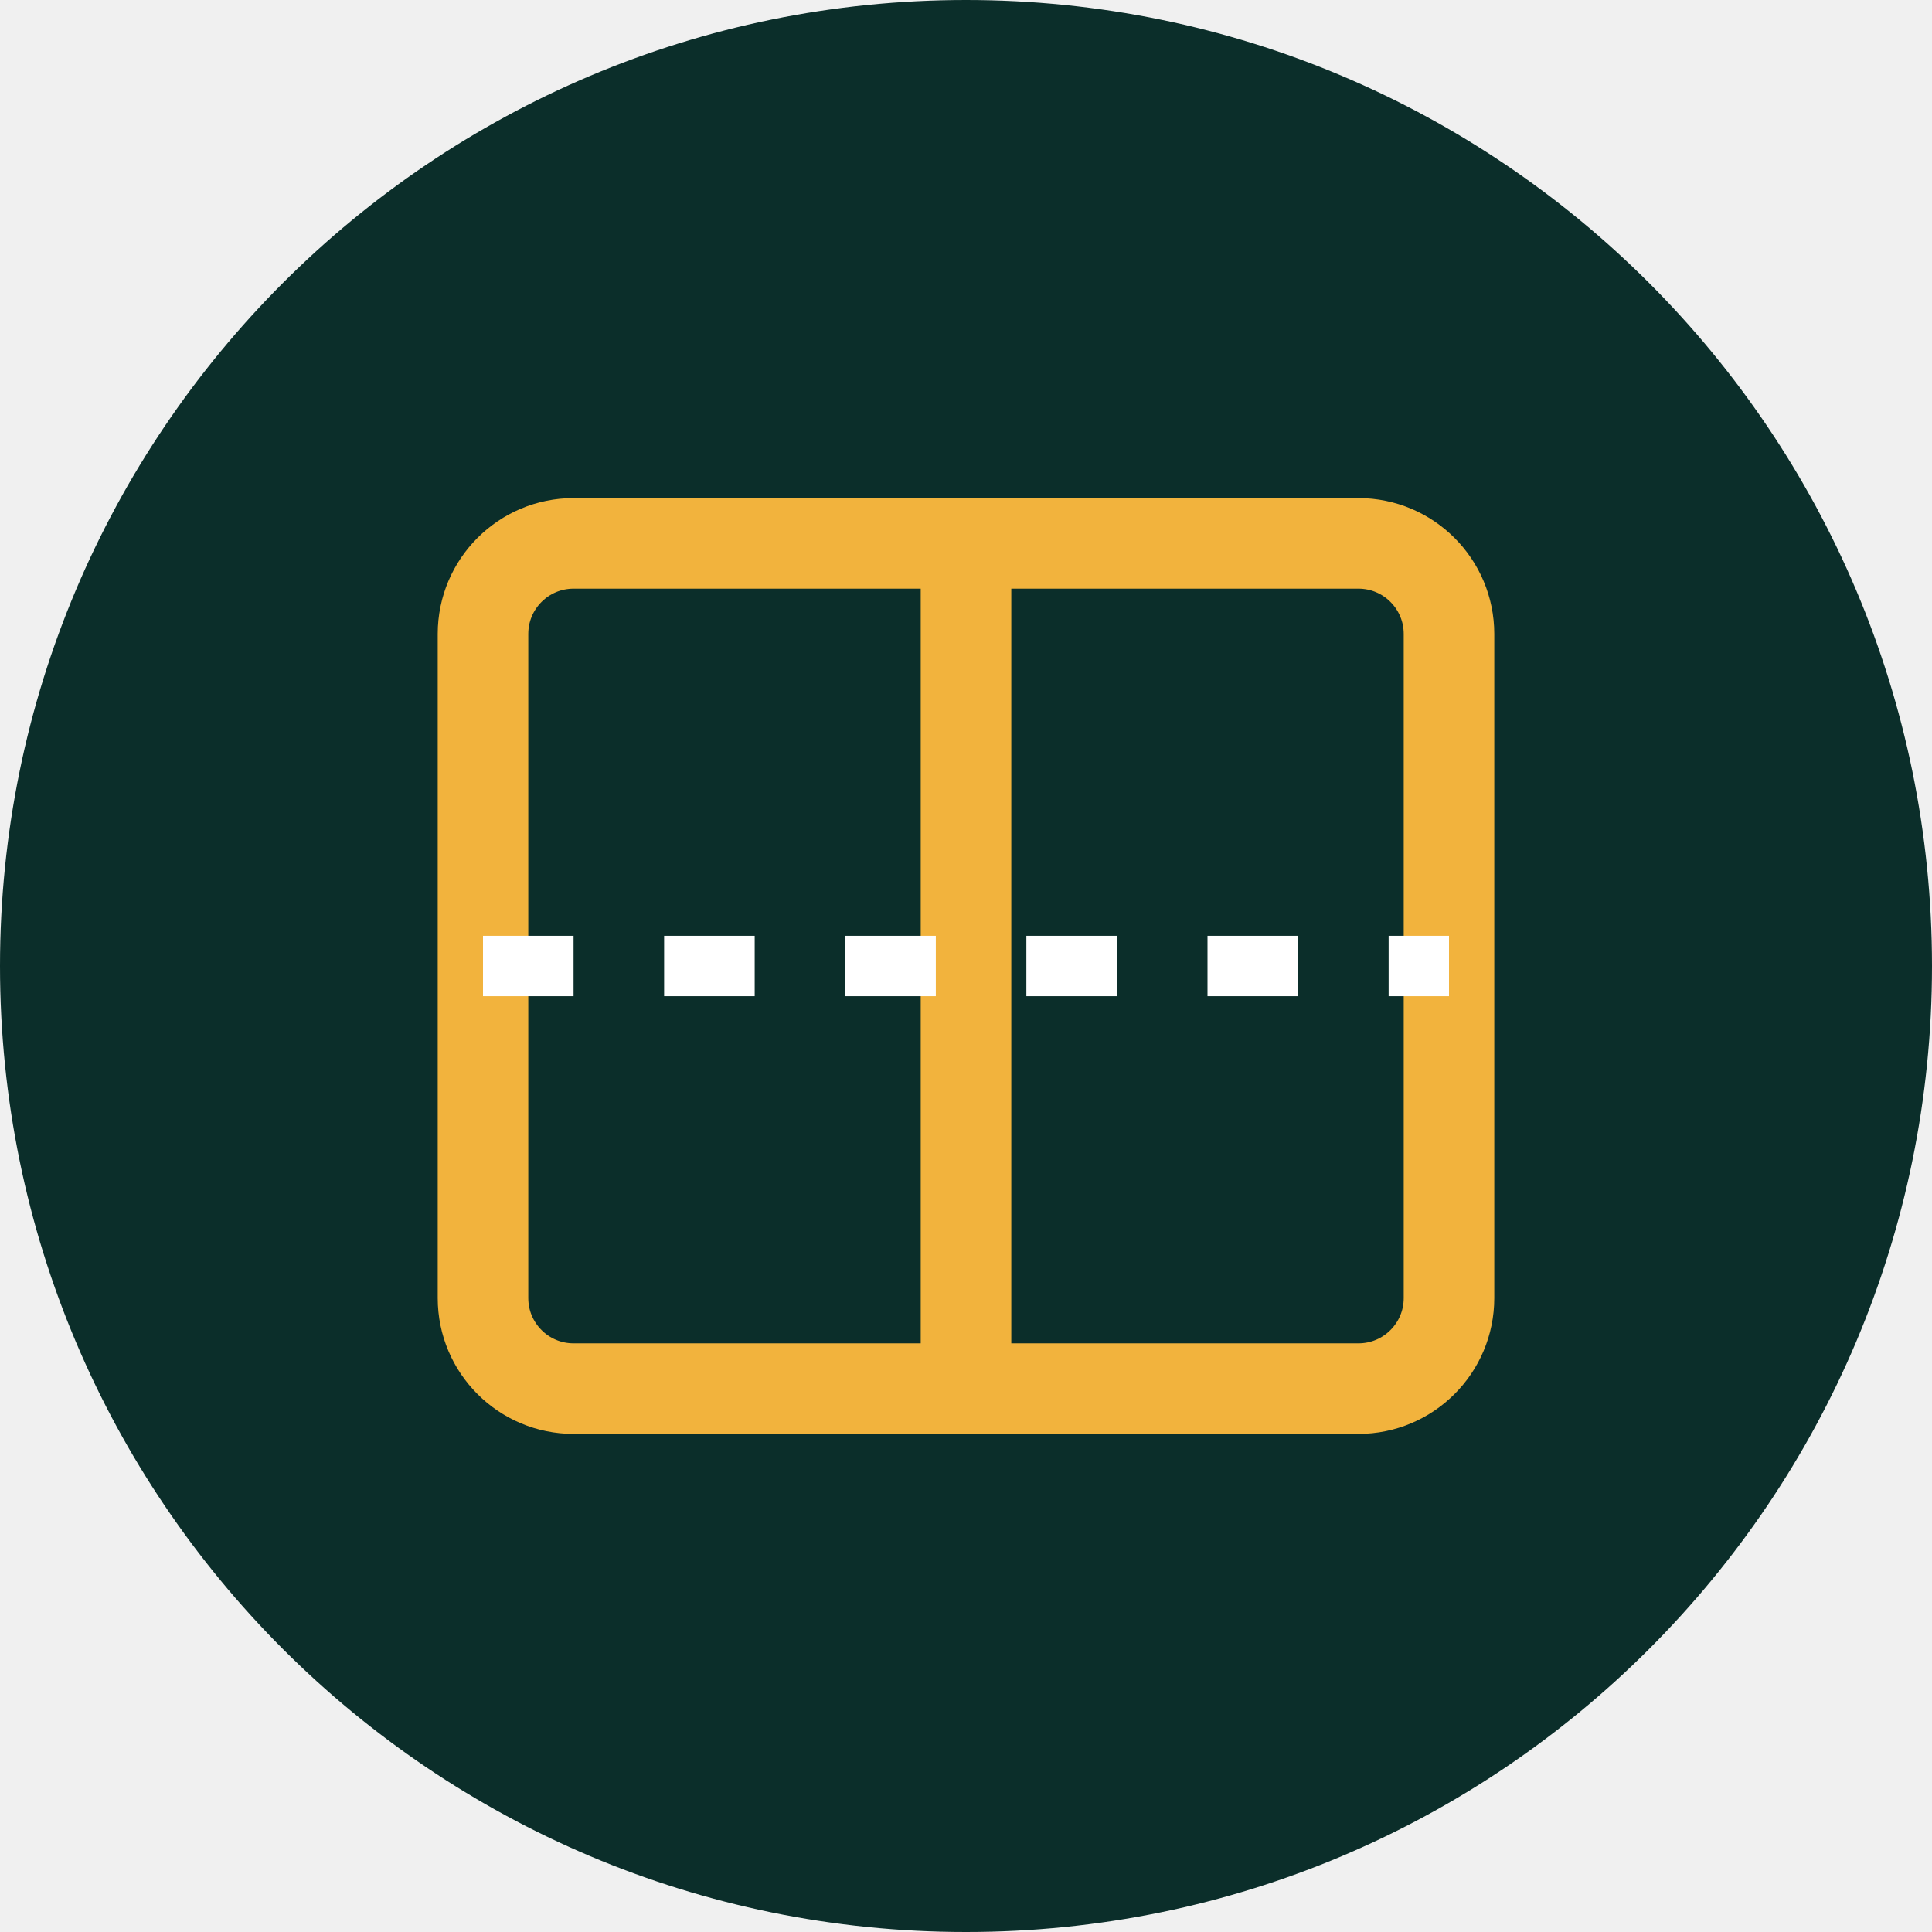
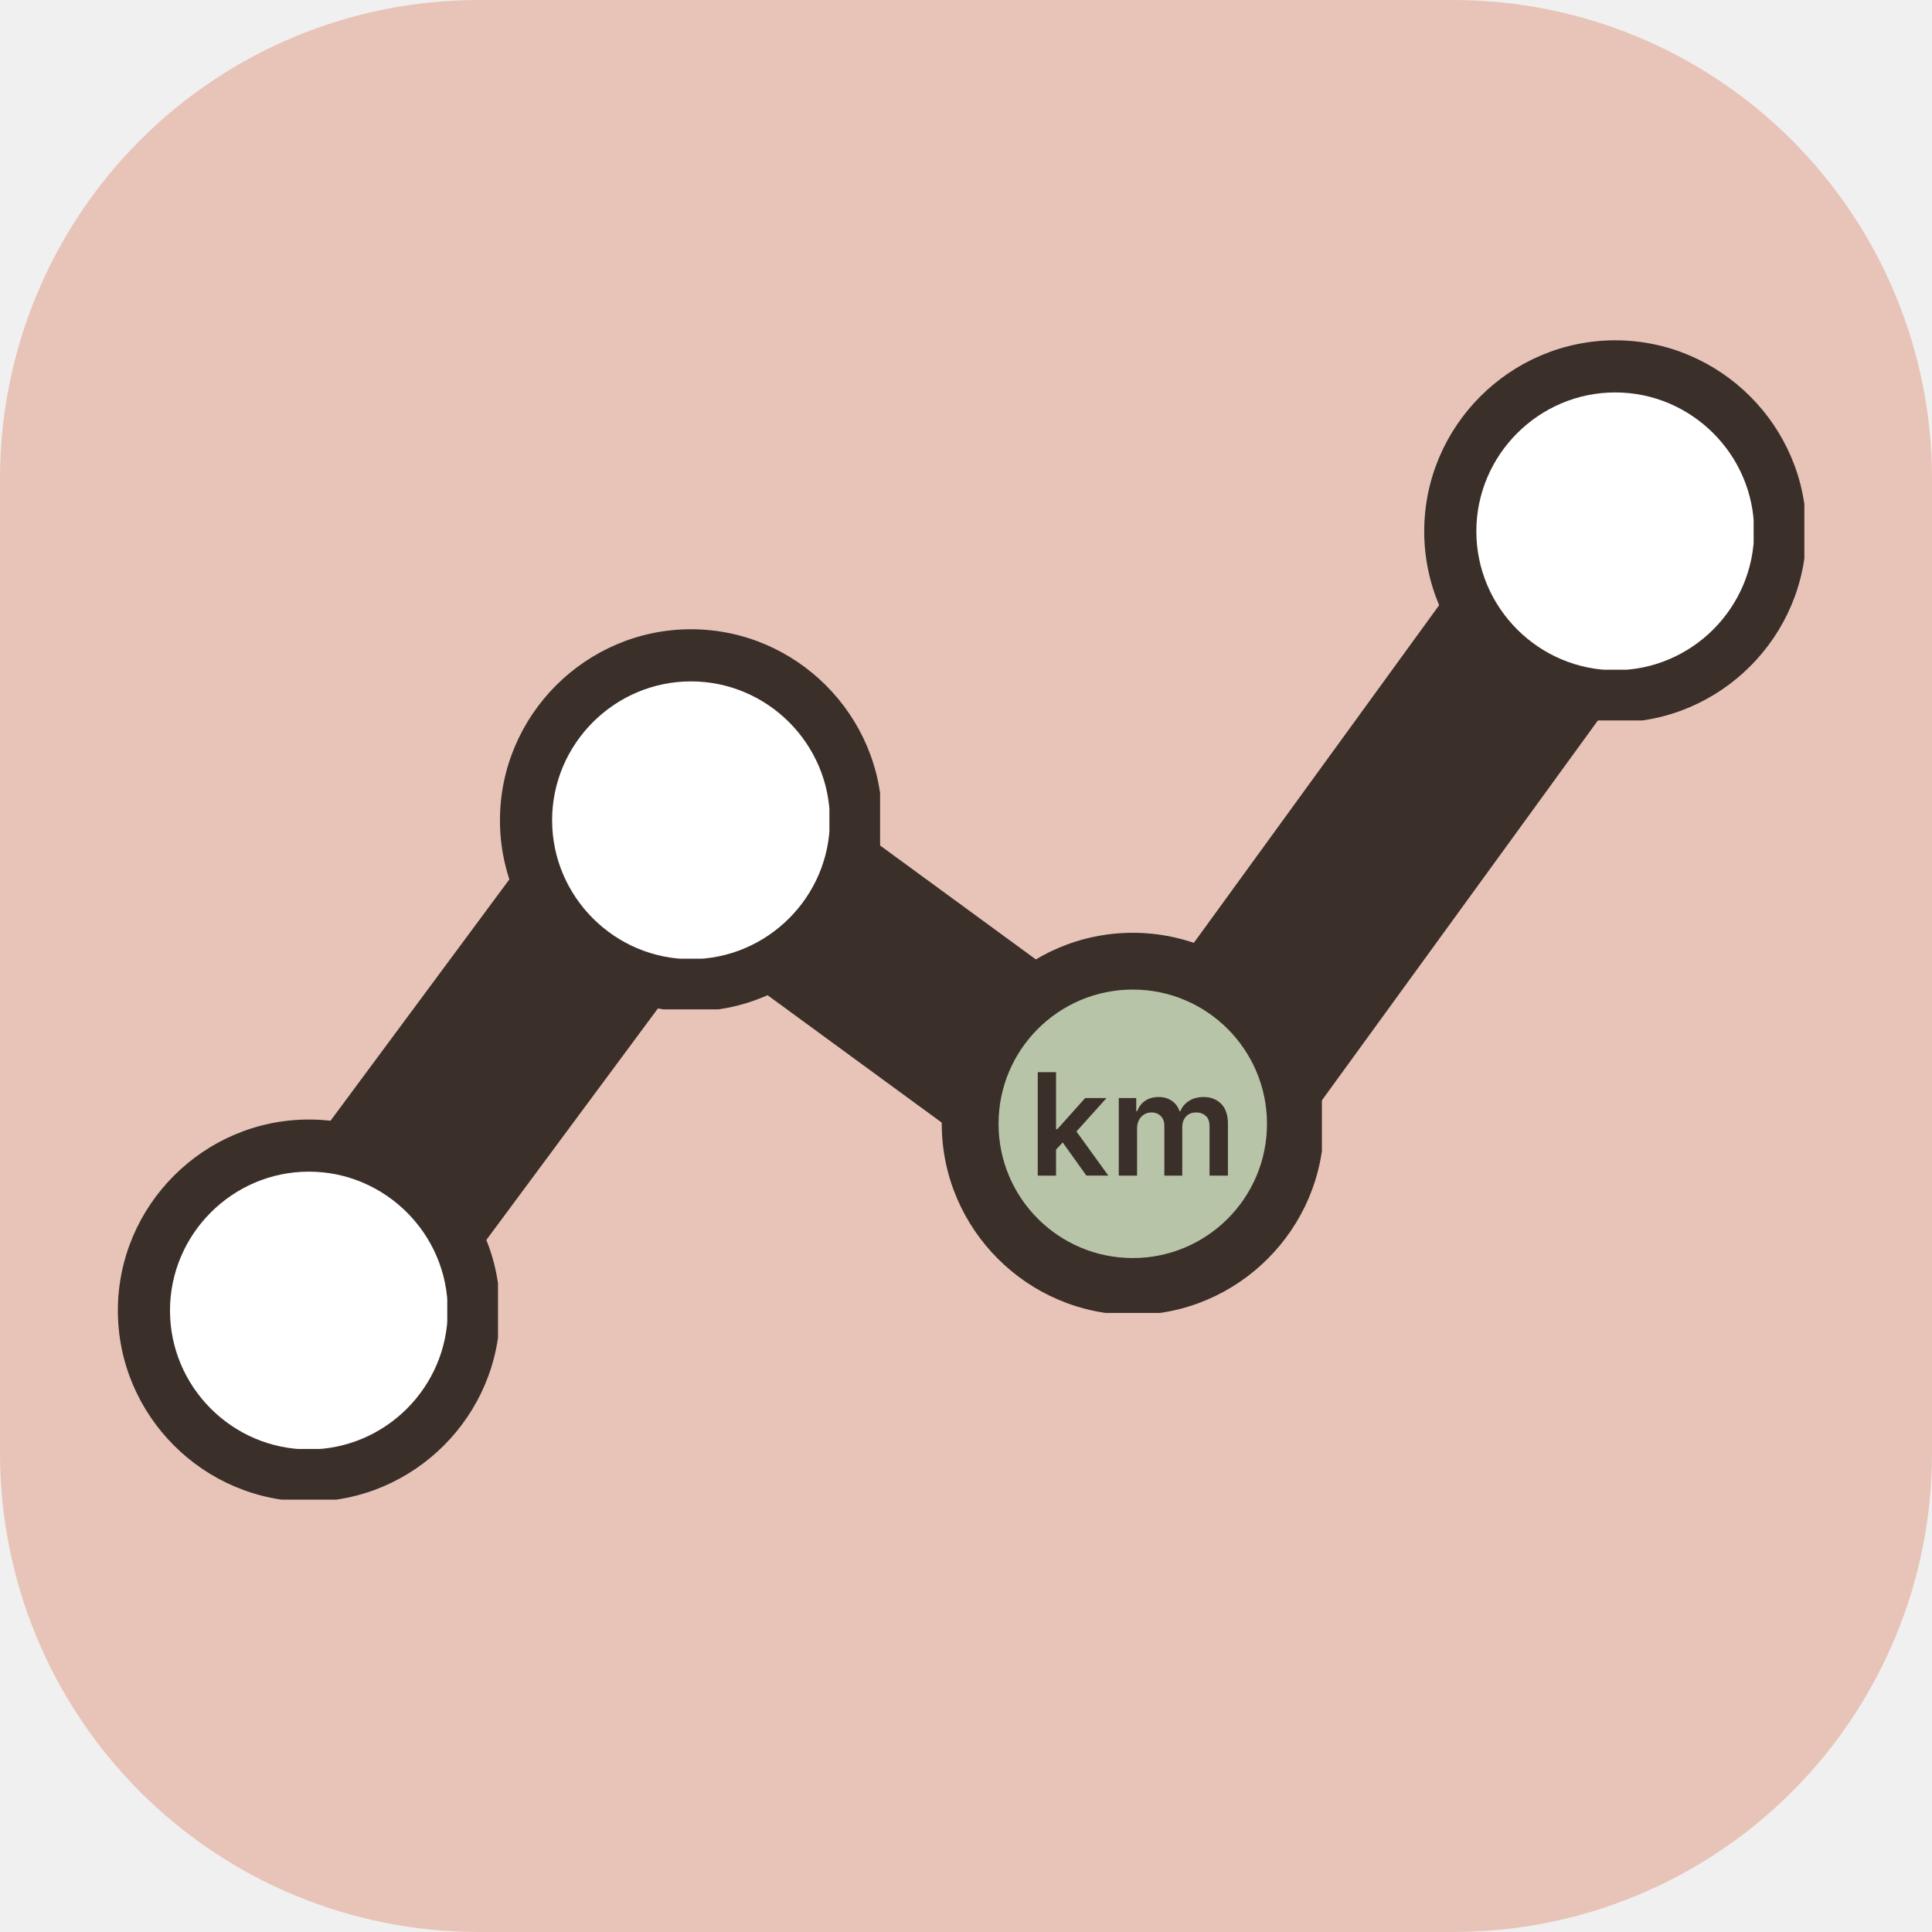
- <svg xmlns="http://www.w3.org/2000/svg" viewBox="0 0 64 64">
-   <circle cx="32" cy="32" r="32" fill="#0B2E2A" />
-   <rect x="16" y="18" width="32" height="28" rx="3" fill="none" stroke="#F2B33D" stroke-width="3" />
-   <line x1="32" y1="18" x2="32" y2="46" stroke="#F2B33D" stroke-width="3" />
-   <line x1="16" y1="32" x2="48" y2="32" stroke="#fff" stroke-width="2" stroke-dasharray="3 3" />
+ <svg xmlns="http://www.w3.org/2000/svg" viewBox="589.039 81 324 324" version="1.0">
+   <defs>
+     <g />
+     <clipPath id="9eb48c4538">
+       <path d="M 589.039 81 L 913.039 81 L 913.039 405 L 589.039 405 Z M 589.039 81 " clip-rule="nonzero" />
+     </clipPath>
+     <clipPath id="94d72c467d">
+       <path d="M 619 194 L 726 194 L 726 322 L 619 322 Z M 619 194 " clip-rule="nonzero" />
+     </clipPath>
+     <clipPath id="a771e1ddae">
+       <path d="M 699.199 194.922 L 725.715 214.57 L 646.23 321.828 L 619.719 302.18 Z M 699.199 194.922 " clip-rule="nonzero" />
+     </clipPath>
+     <clipPath id="31790e80c1">
+       <path d="M 699.199 194.922 L 725.715 214.57 L 646.23 321.828 L 619.719 302.18 Z M 699.199 194.922 " clip-rule="nonzero" />
+     </clipPath>
+     <clipPath id="53976038fa">
+       <path d="M 680 195 L 802 195 L 802 296 L 680 296 Z M 680 195 " clip-rule="nonzero" />
+     </clipPath>
+     <clipPath id="d231fd75b7">
+       <path d="M 680.223 220.555 L 698.82 195.129 L 801.121 269.965 L 782.523 295.387 Z M 680.223 220.555 " clip-rule="nonzero" />
+     </clipPath>
+     <clipPath id="9b2bce0397">
+       <path d="M 680.223 220.555 L 698.82 195.129 L 801.121 269.965 L 782.523 295.387 Z M 680.223 220.555 " clip-rule="nonzero" />
+     </clipPath>
+     <clipPath id="0a7e03f27b">
+       <path d="M 758 173 L 864 173 L 864 301 L 758 301 Z M 758 173 " clip-rule="nonzero" />
+     </clipPath>
+     <clipPath id="c42fef5cf2">
+       <path d="M 836.77 173.539 L 863.465 192.934 L 785 300.938 L 758.301 281.543 Z M 836.77 173.539 " clip-rule="nonzero" />
+     </clipPath>
+     <clipPath id="8d02a3ff04">
+       <path d="M 836.77 173.539 L 863.465 192.934 L 785 300.938 L 758.301 281.543 Z M 836.77 173.539 " clip-rule="nonzero" />
+     </clipPath>
+     <clipPath id="1ad17b53a6">
+       <path d="M 608.805 268.746 L 672.555 268.746 L 672.555 332.496 L 608.805 332.496 Z M 608.805 268.746 " clip-rule="nonzero" />
+     </clipPath>
+     <clipPath id="b7972bc257">
+       <path d="M 618 278 L 664 278 L 664 323.988 L 618 323.988 Z M 618 278 " clip-rule="nonzero" />
+     </clipPath>
+     <clipPath id="2802e87291">
+       <path d="M 617.547 277.488 L 664.047 277.488 L 664.047 323.988 L 617.547 323.988 Z M 617.547 277.488 " clip-rule="nonzero" />
+     </clipPath>
+     <clipPath id="05909664ad">
+       <path d="M 672.883 186.527 L 736.633 186.527 L 736.633 250.277 L 672.883 250.277 Z M 672.883 186.527 " clip-rule="nonzero" />
+     </clipPath>
+     <clipPath id="cae7991bcc">
+       <path d="M 681.629 195.27 L 728.129 195.27 L 728.129 241.77 L 681.629 241.77 Z M 681.629 195.27 " clip-rule="nonzero" />
+     </clipPath>
+     <clipPath id="a90d7ba308">
+       <path d="M 746.973 237.43 L 810.723 237.43 L 810.723 301.18 L 746.973 301.18 Z M 746.973 237.43 " clip-rule="nonzero" />
+     </clipPath>
+     <clipPath id="48da37d0ac">
+       <path d="M 827.883 138.07 L 891.633 138.07 L 891.633 201.82 L 827.883 201.82 Z M 827.883 138.07 " clip-rule="nonzero" />
+     </clipPath>
+     <clipPath id="bf2a37ae6d">
+       <path d="M 836.625 146.812 L 883.125 146.812 L 883.125 193.312 L 836.625 193.312 Z M 836.625 146.812 " clip-rule="nonzero" />
+     </clipPath>
+     <clipPath id="c7c4897d9b">
+       <path d="M 756.496 246.953 L 801.496 246.953 L 801.496 291.953 L 756.496 291.953 Z M 756.496 246.953 " clip-rule="nonzero" />
+     </clipPath>
+     <clipPath id="a3f15f7453">
+       <path d="M 1295.203 60.918 L 1371.48 60.918 L 1371.48 110.477 L 1295.203 110.477 Z M 1295.203 60.918 " clip-rule="nonzero" />
+     </clipPath>
+     <clipPath id="799214b90a">
+       <path d="M 1319.984 60.918 L 1346.59 60.918 C 1360.277 60.918 1371.371 72.012 1371.371 85.695 C 1371.371 99.383 1360.277 110.477 1346.59 110.477 L 1319.984 110.477 C 1306.301 110.477 1295.203 99.383 1295.203 85.695 C 1295.203 72.012 1306.301 60.918 1319.984 60.918 Z M 1319.984 60.918 " clip-rule="nonzero" />
+     </clipPath>
+     <clipPath id="0fe914c888">
+       <path d="M 0.203 0.918 L 76.48 0.918 L 76.48 50.477 L 0.203 50.477 Z M 0.203 0.918 " clip-rule="nonzero" />
+     </clipPath>
+     <clipPath id="28cf921ccd">
+       <path d="M 24.984 0.918 L 51.59 0.918 C 65.277 0.918 76.371 12.012 76.371 25.695 C 76.371 39.383 65.277 50.477 51.59 50.477 L 24.984 50.477 C 11.301 50.477 0.203 39.383 0.203 25.695 C 0.203 12.012 11.301 0.918 24.984 0.918 Z M 24.984 0.918 " clip-rule="nonzero" />
+     </clipPath>
+     <clipPath id="89ffe45807">
+       <rect x="0" width="77" y="0" height="51" />
+     </clipPath>
+   </defs>
+   <g clip-path="url(#9eb48c4538)">
+     <path fill="#e8c4b8" d="M 669.277 81 L 832.801 81 C 834.117 81 835.43 81.031 836.738 81.098 C 838.051 81.16 839.359 81.258 840.668 81.387 C 841.973 81.516 843.277 81.676 844.574 81.867 C 845.875 82.062 847.168 82.285 848.457 82.543 C 849.742 82.797 851.023 83.086 852.297 83.406 C 853.57 83.723 854.836 84.074 856.094 84.453 C 857.352 84.836 858.598 85.246 859.832 85.691 C 861.07 86.133 862.293 86.605 863.508 87.109 C 864.723 87.609 865.922 88.141 867.109 88.703 C 868.297 89.266 869.469 89.855 870.625 90.473 C 871.785 91.094 872.926 91.742 874.051 92.414 C 875.18 93.09 876.289 93.793 877.379 94.523 C 878.473 95.25 879.543 96.008 880.598 96.789 C 881.652 97.57 882.688 98.379 883.703 99.211 C 884.719 100.047 885.715 100.902 886.688 101.785 C 887.66 102.668 888.609 103.57 889.539 104.5 C 890.465 105.43 891.371 106.379 892.254 107.352 C 893.137 108.324 893.992 109.32 894.824 110.336 C 895.66 111.352 896.469 112.387 897.25 113.441 C 898.031 114.496 898.789 115.566 899.516 116.66 C 900.246 117.75 900.949 118.859 901.625 119.988 C 902.297 121.113 902.945 122.254 903.566 123.414 C 904.184 124.57 904.773 125.742 905.336 126.93 C 905.898 128.117 906.43 129.316 906.93 130.531 C 907.434 131.746 907.906 132.969 908.348 134.207 C 908.793 135.441 909.203 136.688 909.586 137.945 C 909.965 139.203 910.316 140.469 910.633 141.742 C 910.953 143.016 911.242 144.297 911.496 145.582 C 911.754 146.871 911.977 148.164 912.172 149.465 C 912.363 150.762 912.523 152.066 912.652 153.371 C 912.781 154.68 912.879 155.988 912.941 157.301 C 913.008 158.609 913.039 159.922 913.039 161.238 L 913.039 324.762 C 913.039 326.078 913.008 327.391 912.941 328.699 C 912.879 330.012 912.781 331.32 912.652 332.629 C 912.523 333.934 912.363 335.238 912.172 336.535 C 911.977 337.836 911.754 339.129 911.496 340.418 C 911.242 341.703 910.953 342.984 910.633 344.258 C 910.316 345.531 909.965 346.797 909.586 348.055 C 909.203 349.312 908.793 350.559 908.348 351.793 C 907.906 353.031 907.434 354.254 906.93 355.469 C 906.43 356.684 905.898 357.883 905.336 359.07 C 904.773 360.258 904.184 361.43 903.566 362.586 C 902.945 363.746 902.297 364.887 901.625 366.012 C 900.949 367.141 900.246 368.25 899.516 369.34 C 898.789 370.434 898.031 371.504 897.25 372.559 C 896.469 373.613 895.66 374.648 894.828 375.664 C 893.992 376.68 893.137 377.676 892.254 378.648 C 891.371 379.621 890.469 380.57 889.539 381.5 C 888.609 382.426 887.66 383.332 886.688 384.215 C 885.715 385.098 884.719 385.953 883.703 386.785 C 882.688 387.621 881.652 388.43 880.598 389.211 C 879.543 389.992 878.473 390.75 877.379 391.477 C 876.289 392.207 875.18 392.91 874.051 393.586 C 872.926 394.258 871.785 394.906 870.625 395.527 C 869.469 396.145 868.297 396.734 867.109 397.297 C 865.922 397.859 864.723 398.391 863.508 398.891 C 862.293 399.395 861.07 399.867 859.832 400.309 C 858.598 400.754 857.352 401.164 856.094 401.547 C 854.836 401.926 853.57 402.277 852.297 402.594 C 851.023 402.914 849.742 403.203 848.457 403.457 C 847.168 403.715 845.875 403.938 844.574 404.133 C 843.277 404.324 841.973 404.484 840.668 404.613 C 839.359 404.742 838.051 404.84 836.738 404.902 C 835.43 404.969 834.117 405 832.801 405 L 669.277 405 C 667.961 405 666.648 404.969 665.34 404.902 C 664.027 404.84 662.719 404.742 661.41 404.613 C 660.105 404.484 658.801 404.324 657.504 404.133 C 656.203 403.938 654.91 403.715 653.621 403.457 C 652.336 403.203 651.055 402.914 649.781 402.594 C 648.508 402.277 647.242 401.926 645.984 401.547 C 644.727 401.164 643.48 400.754 642.246 400.309 C 641.008 399.867 639.785 399.395 638.57 398.891 C 637.355 398.391 636.156 397.859 634.969 397.297 C 633.781 396.734 632.609 396.145 631.453 395.527 C 630.293 394.906 629.152 394.258 628.027 393.586 C 626.898 392.91 625.789 392.207 624.699 391.477 C 623.605 390.75 622.535 389.992 621.48 389.211 C 620.426 388.43 619.391 387.621 618.375 386.789 C 617.359 385.953 616.363 385.098 615.391 384.215 C 614.418 383.332 613.469 382.43 612.539 381.5 C 611.609 380.57 610.707 379.621 609.824 378.648 C 608.941 377.676 608.086 376.68 607.25 375.664 C 606.418 374.648 605.609 373.613 604.828 372.559 C 604.047 371.504 603.289 370.434 602.562 369.34 C 601.832 368.25 601.129 367.141 600.453 366.012 C 599.781 364.887 599.133 363.746 598.512 362.586 C 597.895 361.43 597.305 360.258 596.742 359.07 C 596.18 357.883 595.648 356.684 595.148 355.469 C 594.645 354.254 594.172 353.031 593.73 351.793 C 593.285 350.559 592.875 349.312 592.492 348.055 C 592.113 346.797 591.762 345.531 591.445 344.258 C 591.125 342.984 590.836 341.703 590.582 340.418 C 590.324 339.129 590.102 337.836 589.906 336.535 C 589.715 335.238 589.555 333.934 589.426 332.629 C 589.297 331.32 589.199 330.012 589.137 328.699 C 589.07 327.391 589.039 326.078 589.039 324.762 L 589.039 161.238 C 589.039 159.922 589.07 158.609 589.137 157.301 C 589.199 155.988 589.297 154.68 589.426 153.371 C 589.555 152.066 589.715 150.762 589.906 149.465 C 590.102 148.164 590.324 146.871 590.582 145.582 C 590.836 144.297 591.125 143.016 591.445 141.742 C 591.762 140.469 592.113 139.203 592.492 137.945 C 592.875 136.688 593.285 135.441 593.73 134.207 C 594.172 132.969 594.645 131.746 595.148 130.531 C 595.648 129.316 596.18 128.117 596.742 126.93 C 597.305 125.742 597.895 124.57 598.512 123.414 C 599.133 122.254 599.781 121.113 600.453 119.988 C 601.129 118.859 601.832 117.75 602.562 116.66 C 603.289 115.566 604.047 114.496 604.828 113.441 C 605.609 112.387 606.418 111.352 607.25 110.336 C 608.086 109.32 608.941 108.324 609.824 107.352 C 610.707 106.379 611.609 105.43 612.539 104.5 C 613.469 103.57 614.418 102.668 615.391 101.785 C 616.363 100.902 617.359 100.047 618.375 99.211 C 619.391 98.379 620.426 97.57 621.48 96.789 C 622.535 96.008 623.605 95.25 624.699 94.523 C 625.789 93.793 626.898 93.09 628.027 92.414 C 629.152 91.742 630.293 91.094 631.453 90.473 C 632.609 89.855 633.781 89.266 634.969 88.703 C 636.156 88.141 637.355 87.609 638.57 87.109 C 639.785 86.605 641.008 86.133 642.246 85.691 C 643.48 85.246 644.727 84.836 645.984 84.453 C 647.242 84.074 648.508 83.723 649.781 83.406 C 651.055 83.086 652.336 82.797 653.621 82.543 C 654.91 82.285 656.203 82.062 657.504 81.867 C 658.801 81.676 660.105 81.516 661.41 81.387 C 662.719 81.258 664.027 81.16 665.34 81.098 C 666.648 81.031 667.961 81 669.277 81 Z M 669.277 81 " fill-opacity="1" fill-rule="nonzero" />
+   </g>
+   <g clip-path="url(#94d72c467d)">
+     <g clip-path="url(#a771e1ddae)">
+       <g clip-path="url(#31790e80c1)">
+         <path fill="#3b2f2a" d="M 699.281 194.98 L 725.906 214.711 L 646.465 321.914 L 619.84 302.184 Z M 699.281 194.98 " fill-opacity="1" fill-rule="nonzero" />
+       </g>
+     </g>
+   </g>
+   <g clip-path="url(#53976038fa)">
+     <g clip-path="url(#d231fd75b7)">
+       <g clip-path="url(#9b2bce0397)">
+         <path fill="#3b2f2a" d="M 680.277 220.48 L 698.91 195.008 L 801.465 270.027 L 782.832 295.496 Z M 680.277 220.48 " fill-opacity="1" fill-rule="nonzero" />
+       </g>
+     </g>
+   </g>
+   <g clip-path="url(#0a7e03f27b)">
+     <g clip-path="url(#c42fef5cf2)">
+       <g clip-path="url(#8d02a3ff04)">
+         <path fill="#3b2f2a" d="M 836.848 173.598 L 863.66 193.074 L 785.234 301.02 L 758.426 281.543 Z M 836.848 173.598 " fill-opacity="1" fill-rule="nonzero" />
+       </g>
+     </g>
+   </g>
+   <path fill="#3b2f2a" d="M 671.48 300.785 C 671.48 301.789 671.43 302.789 671.332 303.789 C 671.234 304.789 671.086 305.777 670.891 306.762 C 670.695 307.746 670.453 308.719 670.16 309.68 C 669.871 310.641 669.531 311.582 669.148 312.512 C 668.766 313.438 668.336 314.344 667.863 315.227 C 667.391 316.113 666.875 316.973 666.316 317.809 C 665.758 318.641 665.164 319.445 664.527 320.223 C 663.891 320.996 663.215 321.738 662.508 322.449 C 661.797 323.16 661.055 323.832 660.277 324.469 C 659.504 325.105 658.699 325.703 657.863 326.258 C 657.031 326.816 656.172 327.332 655.285 327.805 C 654.398 328.277 653.496 328.707 652.566 329.09 C 651.641 329.477 650.695 329.812 649.738 330.105 C 648.777 330.395 647.805 330.637 646.82 330.836 C 645.836 331.031 644.844 331.176 643.848 331.277 C 642.848 331.375 641.848 331.422 640.844 331.422 C 639.84 331.422 638.84 331.375 637.84 331.277 C 636.84 331.176 635.852 331.031 634.867 330.836 C 633.883 330.637 632.91 330.395 631.949 330.105 C 630.988 329.812 630.047 329.477 629.117 329.09 C 628.191 328.707 627.285 328.277 626.402 327.805 C 625.516 327.332 624.656 326.816 623.82 326.258 C 622.988 325.703 622.184 325.105 621.406 324.469 C 620.633 323.832 619.887 323.16 619.18 322.449 C 618.469 321.738 617.797 320.996 617.16 320.223 C 616.523 319.445 615.926 318.641 615.367 317.809 C 614.812 316.973 614.297 316.113 613.824 315.227 C 613.352 314.344 612.922 313.438 612.539 312.512 C 612.152 311.582 611.816 310.641 611.523 309.68 C 611.234 308.719 610.988 307.746 610.793 306.762 C 610.598 305.777 610.453 304.789 610.352 303.789 C 610.254 302.789 610.207 301.789 610.207 300.785 C 610.207 299.781 610.254 298.781 610.352 297.781 C 610.453 296.785 610.598 295.793 610.793 294.809 C 610.988 293.824 611.234 292.852 611.523 291.891 C 611.816 290.934 612.152 289.988 612.539 289.062 C 612.922 288.133 613.352 287.227 613.824 286.344 C 614.297 285.457 614.812 284.598 615.367 283.766 C 615.926 282.93 616.523 282.125 617.16 281.348 C 617.797 280.574 618.469 279.832 619.18 279.121 C 619.887 278.414 620.633 277.738 621.406 277.102 C 622.184 276.465 622.988 275.867 623.82 275.312 C 624.656 274.754 625.516 274.238 626.402 273.766 C 627.285 273.293 628.191 272.863 629.117 272.48 C 630.047 272.098 630.988 271.758 631.949 271.469 C 632.91 271.176 633.883 270.934 634.867 270.738 C 635.852 270.543 636.84 270.395 637.84 270.297 C 638.84 270.199 639.84 270.148 640.844 270.148 C 641.848 270.148 642.848 270.199 643.848 270.297 C 644.844 270.395 645.836 270.543 646.82 270.738 C 647.805 270.934 648.777 271.176 649.738 271.469 C 650.695 271.758 651.641 272.098 652.566 272.48 C 653.496 272.863 654.398 273.293 655.285 273.766 C 656.172 274.238 657.031 274.754 657.863 275.312 C 658.699 275.867 659.504 276.465 660.277 277.102 C 661.055 277.738 661.797 278.414 662.508 279.121 C 663.215 279.832 663.891 280.574 664.527 281.348 C 665.164 282.125 665.758 282.93 666.316 283.766 C 666.875 284.598 667.391 285.457 667.863 286.344 C 668.336 287.227 668.766 288.133 669.148 289.062 C 669.531 289.988 669.871 290.934 670.16 291.891 C 670.453 292.852 670.695 293.824 670.891 294.809 C 671.086 295.793 671.234 296.785 671.332 297.781 C 671.43 298.781 671.48 299.781 671.48 300.785 Z M 671.48 300.785 " fill-opacity="1" fill-rule="nonzero" />
+   <g clip-path="url(#1ad17b53a6)">
+     <path fill="#3b2f2a" d="M 640.844 332.824 C 623.223 332.824 608.805 318.406 608.805 300.785 C 608.805 283.164 623.223 268.746 640.844 268.746 C 658.465 268.746 672.883 283.164 672.883 300.785 C 672.883 318.406 658.465 332.824 640.844 332.824 Z M 640.844 271.75 C 624.824 271.75 611.809 284.766 611.809 300.785 C 611.809 316.805 624.824 329.82 640.844 329.82 C 656.863 329.82 669.879 316.805 669.879 300.785 C 669.879 284.766 656.863 271.75 640.844 271.75 Z M 640.844 271.75 " fill-opacity="1" fill-rule="nonzero" />
+   </g>
+   <g clip-path="url(#b7972bc257)">
+     <path fill="#ffffff" d="M 663.109 300.781 C 663.109 301.512 663.074 302.238 663.004 302.965 C 662.934 303.691 662.824 304.41 662.684 305.125 C 662.539 305.84 662.363 306.547 662.152 307.246 C 661.941 307.945 661.695 308.629 661.414 309.305 C 661.137 309.977 660.824 310.637 660.48 311.281 C 660.137 311.922 659.762 312.547 659.355 313.156 C 658.953 313.762 658.52 314.348 658.055 314.91 C 657.594 315.473 657.102 316.016 656.586 316.531 C 656.07 317.047 655.531 317.535 654.969 317.996 C 654.402 318.461 653.82 318.895 653.211 319.301 C 652.605 319.703 651.98 320.078 651.336 320.422 C 650.695 320.766 650.035 321.078 649.363 321.359 C 648.688 321.637 648 321.883 647.305 322.094 C 646.605 322.305 645.898 322.484 645.184 322.625 C 644.469 322.766 643.746 322.875 643.023 322.945 C 642.297 323.016 641.566 323.055 640.84 323.055 C 640.109 323.055 639.383 323.016 638.656 322.945 C 637.93 322.875 637.207 322.766 636.492 322.625 C 635.777 322.484 635.07 322.305 634.375 322.094 C 633.676 321.883 632.988 321.637 632.316 321.359 C 631.641 321.078 630.984 320.766 630.34 320.422 C 629.695 320.078 629.07 319.703 628.465 319.301 C 627.859 318.895 627.273 318.461 626.711 317.996 C 626.145 317.535 625.605 317.047 625.09 316.531 C 624.574 316.016 624.086 315.473 623.621 314.91 C 623.16 314.348 622.727 313.762 622.32 313.156 C 621.914 312.547 621.539 311.922 621.195 311.281 C 620.852 310.637 620.539 309.977 620.262 309.305 C 619.984 308.629 619.738 307.945 619.527 307.246 C 619.312 306.547 619.137 305.84 618.996 305.125 C 618.852 304.41 618.746 303.691 618.672 302.965 C 618.602 302.238 618.566 301.512 618.566 300.781 C 618.566 300.051 618.602 299.324 618.672 298.598 C 618.746 297.871 618.852 297.152 618.996 296.438 C 619.137 295.719 619.312 295.016 619.527 294.316 C 619.738 293.617 619.984 292.934 620.262 292.258 C 620.539 291.586 620.852 290.926 621.195 290.281 C 621.539 289.641 621.914 289.016 622.32 288.406 C 622.727 287.801 623.16 287.215 623.621 286.652 C 624.086 286.09 624.574 285.547 625.09 285.031 C 625.605 284.516 626.145 284.027 626.711 283.566 C 627.273 283.102 627.859 282.668 628.465 282.262 C 629.07 281.855 629.695 281.484 630.34 281.141 C 630.984 280.797 631.641 280.484 632.316 280.203 C 632.988 279.926 633.676 279.68 634.375 279.469 C 635.07 279.258 635.777 279.078 636.492 278.938 C 637.207 278.793 637.93 278.688 638.656 278.617 C 639.383 278.543 640.109 278.508 640.84 278.508 C 641.566 278.508 642.297 278.543 643.023 278.617 C 643.746 278.688 644.469 278.793 645.184 278.938 C 645.898 279.078 646.605 279.258 647.305 279.469 C 648 279.68 648.688 279.926 649.363 280.203 C 650.035 280.484 650.695 280.797 651.336 281.141 C 651.98 281.484 652.605 281.855 653.211 282.262 C 653.82 282.668 654.402 283.102 654.969 283.566 C 655.531 284.027 656.07 284.516 656.586 285.031 C 657.102 285.547 657.594 286.09 658.055 286.652 C 658.52 287.215 658.953 287.801 659.355 288.406 C 659.762 289.016 660.137 289.641 660.48 290.281 C 660.824 290.926 661.137 291.586 661.414 292.258 C 661.695 292.934 661.941 293.617 662.152 294.316 C 662.363 295.016 662.539 295.719 662.684 296.438 C 662.824 297.152 662.934 297.871 663.004 298.598 C 663.074 299.324 663.109 300.051 663.109 300.781 Z M 663.109 300.781 " fill-opacity="1" fill-rule="nonzero" />
+   </g>
+   <g clip-path="url(#2802e87291)">
+     <path fill="#ffffff" d="M 640.84 324.07 C 628.027 324.07 617.547 313.59 617.547 300.781 C 617.547 287.973 628.027 277.488 640.84 277.488 C 653.648 277.488 664.129 287.973 664.129 300.781 C 664.129 313.59 653.648 324.07 640.84 324.07 Z M 640.84 279.672 C 629.191 279.672 619.73 289.137 619.73 300.781 C 619.73 312.426 629.191 321.887 640.84 321.887 C 652.484 321.887 661.945 312.426 661.945 300.781 C 661.945 289.137 652.484 279.672 640.84 279.672 Z M 640.84 279.672 " fill-opacity="1" fill-rule="nonzero" />
+   </g>
+   <path fill="#3b2f2a" d="M 735.562 218.566 C 735.562 219.57 735.512 220.57 735.414 221.57 C 735.316 222.566 735.168 223.559 734.973 224.543 C 734.777 225.527 734.531 226.5 734.242 227.461 C 733.949 228.418 733.613 229.363 733.227 230.289 C 732.844 231.219 732.414 232.125 731.941 233.008 C 731.469 233.895 730.953 234.754 730.398 235.586 C 729.84 236.422 729.242 237.227 728.605 238 C 727.969 238.777 727.297 239.52 726.586 240.23 C 725.879 240.938 725.137 241.613 724.359 242.25 C 723.582 242.887 722.777 243.48 721.945 244.039 C 721.109 244.598 720.25 245.113 719.367 245.586 C 718.48 246.059 717.574 246.488 716.648 246.871 C 715.719 247.254 714.777 247.594 713.816 247.883 C 712.855 248.176 711.883 248.418 710.898 248.613 C 709.918 248.809 708.926 248.957 707.926 249.055 C 706.926 249.152 705.926 249.203 704.922 249.203 C 703.918 249.203 702.918 249.152 701.922 249.055 C 700.922 248.957 699.93 248.809 698.945 248.613 C 697.961 248.418 696.988 248.176 696.031 247.883 C 695.07 247.594 694.125 247.254 693.199 246.871 C 692.273 246.488 691.367 246.059 690.48 245.586 C 689.598 245.113 688.738 244.598 687.902 244.039 C 687.066 243.48 686.262 242.887 685.488 242.25 C 684.711 241.613 683.969 240.938 683.258 240.23 C 682.551 239.52 681.875 238.777 681.242 238 C 680.605 237.227 680.008 236.422 679.449 235.586 C 678.891 234.754 678.375 233.895 677.902 233.008 C 677.43 232.125 677.004 231.219 676.617 230.289 C 676.234 229.363 675.895 228.418 675.605 227.461 C 675.312 226.5 675.07 225.527 674.875 224.543 C 674.68 223.559 674.531 222.566 674.434 221.57 C 674.336 220.57 674.285 219.57 674.285 218.566 C 674.285 217.562 674.336 216.562 674.434 215.562 C 674.531 214.562 674.68 213.574 674.875 212.59 C 675.07 211.605 675.312 210.633 675.605 209.672 C 675.895 208.711 676.234 207.77 676.617 206.84 C 677.004 205.914 677.43 205.008 677.902 204.125 C 678.375 203.238 678.891 202.379 679.449 201.543 C 680.008 200.711 680.605 199.906 681.242 199.129 C 681.875 198.355 682.551 197.613 683.258 196.902 C 683.969 196.191 684.711 195.52 685.488 194.883 C 686.262 194.246 687.066 193.648 687.902 193.09 C 688.738 192.535 689.598 192.02 690.48 191.547 C 691.367 191.074 692.273 190.645 693.199 190.262 C 694.125 189.875 695.07 189.539 696.031 189.246 C 696.988 188.957 697.961 188.715 698.945 188.516 C 699.93 188.32 700.922 188.176 701.922 188.074 C 702.918 187.977 703.918 187.93 704.922 187.93 C 705.926 187.93 706.926 187.977 707.926 188.074 C 708.926 188.176 709.918 188.32 710.898 188.516 C 711.883 188.715 712.855 188.957 713.816 189.246 C 714.777 189.539 715.719 189.875 716.648 190.262 C 717.574 190.645 718.48 191.074 719.367 191.547 C 720.25 192.02 721.109 192.535 721.945 193.09 C 722.777 193.648 723.582 194.246 724.359 194.883 C 725.137 195.52 725.879 196.191 726.586 196.902 C 727.297 197.613 727.969 198.355 728.605 199.129 C 729.242 199.906 729.84 200.711 730.398 201.543 C 730.953 202.379 731.469 203.238 731.941 204.125 C 732.414 205.008 732.844 205.914 733.227 206.84 C 733.613 207.77 733.949 208.711 734.242 209.672 C 734.531 210.633 734.777 211.605 734.973 212.59 C 735.168 213.574 735.316 214.562 735.414 215.562 C 735.512 216.562 735.562 217.562 735.562 218.566 Z M 735.562 218.566 " fill-opacity="1" fill-rule="nonzero" />
+   <g clip-path="url(#05909664ad)">
+     <path fill="#3b2f2a" d="M 704.922 250.605 C 687.301 250.605 672.883 236.188 672.883 218.566 C 672.883 200.945 687.301 186.527 704.922 186.527 C 722.543 186.527 736.961 200.945 736.961 218.566 C 736.961 236.188 722.543 250.605 704.922 250.605 Z M 704.922 189.531 C 688.902 189.531 675.887 202.547 675.887 218.566 C 675.887 234.586 688.902 247.602 704.922 247.602 C 720.941 247.602 733.957 234.586 733.957 218.566 C 733.957 202.547 720.941 189.531 704.922 189.531 Z M 704.922 189.531 " fill-opacity="1" fill-rule="nonzero" />
+   </g>
+   <path fill="#ffffff" d="M 727.191 218.562 C 727.191 219.289 727.156 220.02 727.082 220.746 C 727.012 221.469 726.906 222.191 726.762 222.906 C 726.621 223.621 726.445 224.328 726.23 225.027 C 726.02 225.727 725.773 226.41 725.496 227.086 C 725.215 227.758 724.906 228.418 724.562 229.059 C 724.219 229.703 723.844 230.328 723.438 230.934 C 723.031 231.543 722.598 232.125 722.137 232.691 C 721.672 233.254 721.184 233.793 720.668 234.309 C 720.152 234.824 719.613 235.316 719.047 235.777 C 718.484 236.242 717.898 236.676 717.293 237.078 C 716.688 237.484 716.062 237.859 715.418 238.203 C 714.773 238.547 714.117 238.859 713.441 239.137 C 712.77 239.418 712.082 239.664 711.383 239.875 C 710.688 240.086 709.98 240.262 709.266 240.406 C 708.547 240.547 707.828 240.656 707.102 240.727 C 706.375 240.797 705.648 240.832 704.918 240.832 C 704.191 240.832 703.461 240.797 702.734 240.727 C 702.012 240.656 701.289 240.547 700.574 240.406 C 699.859 240.262 699.152 240.086 698.453 239.875 C 697.754 239.664 697.07 239.418 696.395 239.137 C 695.723 238.859 695.062 238.547 694.422 238.203 C 693.777 237.859 693.152 237.484 692.547 237.078 C 691.938 236.676 691.355 236.242 690.789 235.777 C 690.227 235.316 689.688 234.824 689.172 234.309 C 688.656 233.793 688.164 233.254 687.703 232.691 C 687.238 232.125 686.805 231.543 686.402 230.934 C 685.996 230.328 685.621 229.703 685.277 229.059 C 684.934 228.418 684.621 227.758 684.344 227.086 C 684.062 226.41 683.816 225.727 683.605 225.027 C 683.395 224.328 683.219 223.621 683.074 222.906 C 682.934 222.191 682.824 221.469 682.754 220.746 C 682.684 220.02 682.648 219.289 682.648 218.562 C 682.648 217.832 682.684 217.105 682.754 216.379 C 682.824 215.652 682.934 214.934 683.074 214.215 C 683.219 213.5 683.395 212.793 683.605 212.098 C 683.816 211.398 684.062 210.711 684.344 210.039 C 684.621 209.363 684.934 208.707 685.277 208.062 C 685.621 207.418 685.996 206.793 686.402 206.188 C 686.805 205.582 687.238 204.996 687.703 204.434 C 688.164 203.867 688.656 203.328 689.172 202.812 C 689.688 202.297 690.227 201.809 690.789 201.344 C 691.355 200.883 691.938 200.449 692.547 200.043 C 693.152 199.637 693.777 199.262 694.422 198.918 C 695.062 198.574 695.723 198.266 696.395 197.984 C 697.07 197.707 697.754 197.461 698.453 197.25 C 699.152 197.035 699.859 196.859 700.574 196.719 C 701.289 196.574 702.012 196.469 702.734 196.398 C 703.461 196.324 704.191 196.289 704.918 196.289 C 705.648 196.289 706.375 196.324 707.102 196.398 C 707.828 196.469 708.547 196.574 709.266 196.719 C 709.98 196.859 710.688 197.035 711.383 197.25 C 712.082 197.461 712.77 197.707 713.441 197.984 C 714.117 198.266 714.773 198.574 715.418 198.918 C 716.062 199.262 716.688 199.637 717.293 200.043 C 717.898 200.449 718.484 200.883 719.047 201.344 C 719.613 201.809 720.152 202.297 720.668 202.812 C 721.184 203.328 721.672 203.867 722.137 204.434 C 722.598 204.996 723.031 205.582 723.438 206.188 C 723.844 206.793 724.219 207.418 724.562 208.062 C 724.906 208.707 725.215 209.363 725.496 210.039 C 725.773 210.711 726.02 211.398 726.23 212.098 C 726.445 212.793 726.621 213.5 726.762 214.215 C 726.906 214.934 727.012 215.652 727.082 216.379 C 727.156 217.105 727.191 217.832 727.191 218.562 Z M 727.191 218.562 " fill-opacity="1" fill-rule="nonzero" />
+   <g clip-path="url(#cae7991bcc)">
+     <path fill="#ffffff" d="M 704.918 241.852 C 692.109 241.852 681.629 231.371 681.629 218.562 C 681.629 205.75 692.109 195.27 704.918 195.27 C 717.73 195.27 728.211 205.75 728.211 218.562 C 728.211 231.371 717.73 241.852 704.918 241.852 Z M 704.918 197.453 C 693.273 197.453 683.812 206.914 683.812 218.562 C 683.812 230.207 693.273 239.668 704.918 239.668 C 716.566 239.668 726.027 230.207 726.027 218.562 C 726.027 206.914 716.566 197.453 704.918 197.453 Z M 704.918 197.453 " fill-opacity="1" fill-rule="nonzero" />
+   </g>
+   <path fill="#3b2f2a" d="M 809.648 269.469 C 809.648 270.473 809.602 271.473 809.5 272.473 C 809.402 273.469 809.258 274.461 809.059 275.445 C 808.863 276.43 808.621 277.402 808.328 278.363 C 808.039 279.324 807.699 280.266 807.316 281.191 C 806.934 282.121 806.504 283.027 806.031 283.91 C 805.559 284.797 805.043 285.656 804.484 286.488 C 803.93 287.324 803.332 288.129 802.695 288.906 C 802.059 289.68 801.387 290.422 800.676 291.133 C 799.965 291.844 799.223 292.516 798.449 293.152 C 797.672 293.789 796.867 294.387 796.031 294.941 C 795.199 295.5 794.34 296.016 793.453 296.488 C 792.57 296.961 791.664 297.391 790.734 297.773 C 789.809 298.156 788.867 298.496 787.906 298.785 C 786.945 299.078 785.973 299.32 784.988 299.516 C 784.004 299.715 783.012 299.859 782.016 299.957 C 781.016 300.059 780.016 300.105 779.012 300.105 C 778.008 300.105 777.008 300.059 776.008 299.957 C 775.012 299.859 774.02 299.715 773.035 299.516 C 772.051 299.32 771.078 299.078 770.117 298.785 C 769.156 298.496 768.215 298.156 767.289 297.773 C 766.359 297.391 765.453 296.961 764.57 296.488 C 763.684 296.016 762.824 295.5 761.992 294.941 C 761.156 294.387 760.352 293.789 759.574 293.152 C 758.801 292.516 758.059 291.844 757.348 291.133 C 756.637 290.422 755.965 289.68 755.328 288.906 C 754.691 288.129 754.094 287.324 753.539 286.488 C 752.98 285.656 752.465 284.797 751.992 283.91 C 751.52 283.027 751.09 282.121 750.707 281.191 C 750.324 280.266 749.984 279.324 749.695 278.363 C 749.402 277.402 749.16 276.43 748.965 275.445 C 748.766 274.461 748.621 273.469 748.523 272.473 C 748.422 271.473 748.375 270.473 748.375 269.469 C 748.375 268.465 748.422 267.465 748.523 266.465 C 748.621 265.469 748.766 264.477 748.965 263.492 C 749.16 262.508 749.402 261.535 749.695 260.574 C 749.984 259.613 750.324 258.672 750.707 257.746 C 751.09 256.816 751.52 255.91 751.992 255.027 C 752.465 254.141 752.98 253.281 753.539 252.449 C 754.094 251.613 754.691 250.809 755.328 250.031 C 755.965 249.258 756.637 248.516 757.348 247.805 C 758.059 247.094 758.801 246.422 759.574 245.785 C 760.352 245.148 761.156 244.551 761.992 243.996 C 762.824 243.438 763.684 242.922 764.57 242.449 C 765.453 241.977 766.359 241.547 767.289 241.164 C 768.215 240.781 769.156 240.441 770.117 240.152 C 771.078 239.859 772.051 239.617 773.035 239.422 C 774.02 239.223 775.012 239.078 776.008 238.98 C 777.008 238.879 778.008 238.832 779.012 238.832 C 780.016 238.832 781.016 238.879 782.016 238.98 C 783.012 239.078 784.004 239.223 784.988 239.422 C 785.973 239.617 786.945 239.859 787.906 240.152 C 788.867 240.441 789.809 240.781 790.734 241.164 C 791.664 241.547 792.57 241.977 793.453 242.449 C 794.34 242.922 795.199 243.438 796.031 243.996 C 796.867 244.551 797.672 245.148 798.449 245.785 C 799.223 246.422 799.965 247.094 800.676 247.805 C 801.387 248.516 802.059 249.258 802.695 250.031 C 803.332 250.809 803.93 251.613 804.484 252.449 C 805.043 253.281 805.559 254.141 806.031 255.027 C 806.504 255.91 806.934 256.816 807.316 257.746 C 807.699 258.672 808.039 259.613 808.328 260.574 C 808.621 261.535 808.863 262.508 809.059 263.492 C 809.258 264.477 809.402 265.469 809.5 266.465 C 809.602 267.465 809.648 268.465 809.648 269.469 Z M 809.648 269.469 " fill-opacity="1" fill-rule="nonzero" />
+   <g clip-path="url(#a90d7ba308)">
+     <path fill="#3b2f2a" d="M 779.012 301.508 C 761.391 301.508 746.973 287.09 746.973 269.469 C 746.973 251.848 761.391 237.43 779.012 237.43 C 796.633 237.43 811.051 251.848 811.051 269.469 C 811.051 287.09 796.633 301.508 779.012 301.508 Z M 779.012 240.434 C 762.992 240.434 749.977 253.449 749.977 269.469 C 749.977 285.488 762.992 298.504 779.012 298.504 C 795.031 298.504 808.047 285.488 808.047 269.469 C 808.047 253.449 795.031 240.434 779.012 240.434 Z M 779.012 240.434 " fill-opacity="1" fill-rule="nonzero" />
+   </g>
+   <path fill="#3b2f2a" d="M 890.559 170.109 C 890.559 171.109 890.508 172.113 890.41 173.109 C 890.312 174.109 890.164 175.102 889.969 176.086 C 889.773 177.07 889.531 178.039 889.238 179 C 888.945 179.961 888.609 180.906 888.227 181.832 C 887.84 182.758 887.414 183.664 886.941 184.551 C 886.465 185.434 885.953 186.293 885.395 187.129 C 884.836 187.965 884.238 188.77 883.602 189.543 C 882.965 190.32 882.293 191.062 881.582 191.77 C 880.875 192.48 880.133 193.152 879.355 193.789 C 878.582 194.426 877.777 195.023 876.941 195.582 C 876.105 196.141 875.246 196.652 874.363 197.129 C 873.477 197.602 872.57 198.027 871.645 198.414 C 870.719 198.797 869.773 199.133 868.812 199.426 C 867.852 199.719 866.883 199.961 865.898 200.156 C 864.914 200.352 863.922 200.5 862.922 200.598 C 861.926 200.695 860.922 200.746 859.922 200.746 C 858.918 200.746 857.914 200.695 856.918 200.598 C 855.918 200.5 854.926 200.352 853.941 200.156 C 852.957 199.961 851.988 199.719 851.027 199.426 C 850.066 199.133 849.121 198.797 848.195 198.414 C 847.27 198.027 846.363 197.602 845.477 197.129 C 844.594 196.652 843.734 196.141 842.898 195.582 C 842.066 195.023 841.258 194.426 840.484 193.789 C 839.707 193.152 838.965 192.48 838.258 191.77 C 837.547 191.062 836.875 190.32 836.238 189.543 C 835.602 188.77 835.004 187.965 834.445 187.129 C 833.887 186.293 833.375 185.434 832.898 184.551 C 832.426 183.664 832 182.758 831.613 181.832 C 831.23 180.906 830.895 179.961 830.602 179 C 830.312 178.039 830.066 177.07 829.871 176.086 C 829.676 175.102 829.527 174.109 829.43 173.109 C 829.332 172.113 829.281 171.109 829.281 170.109 C 829.281 169.105 829.332 168.102 829.43 167.105 C 829.527 166.105 829.676 165.113 829.871 164.129 C 830.066 163.145 830.312 162.176 830.602 161.215 C 830.895 160.254 831.23 159.309 831.613 158.383 C 832 157.457 832.426 156.551 832.898 155.664 C 833.375 154.781 833.887 153.922 834.445 153.086 C 835.004 152.25 835.602 151.445 836.238 150.672 C 836.875 149.895 837.547 149.152 838.258 148.445 C 838.965 147.734 839.707 147.062 840.484 146.426 C 841.258 145.789 842.066 145.191 842.898 144.633 C 843.734 144.074 844.594 143.562 845.477 143.086 C 846.363 142.613 847.27 142.188 848.195 141.801 C 849.121 141.418 850.066 141.082 851.027 140.789 C 851.988 140.5 852.957 140.254 853.941 140.059 C 854.926 139.863 855.918 139.715 856.918 139.617 C 857.914 139.52 858.918 139.469 859.922 139.469 C 860.922 139.469 861.926 139.52 862.922 139.617 C 863.922 139.715 864.914 139.863 865.898 140.059 C 866.883 140.254 867.852 140.5 868.812 140.789 C 869.773 141.082 870.719 141.418 871.645 141.801 C 872.57 142.188 873.477 142.613 874.363 143.086 C 875.246 143.562 876.105 144.074 876.941 144.633 C 877.777 145.191 878.582 145.789 879.355 146.426 C 880.133 147.062 880.875 147.734 881.582 148.445 C 882.293 149.152 882.965 149.895 883.602 150.672 C 884.238 151.445 884.836 152.25 885.395 153.086 C 885.953 153.922 886.465 154.781 886.941 155.664 C 887.414 156.551 887.84 157.457 888.227 158.383 C 888.609 159.309 888.945 160.254 889.238 161.215 C 889.531 162.176 889.773 163.145 889.969 164.129 C 890.164 165.113 890.312 166.105 890.41 167.105 C 890.508 168.102 890.559 169.105 890.559 170.109 Z M 890.559 170.109 " fill-opacity="1" fill-rule="nonzero" />
+   <g clip-path="url(#48da37d0ac)">
+     <path fill="#3b2f2a" d="M 859.922 202.148 C 842.297 202.148 827.883 187.73 827.883 170.109 C 827.883 152.484 842.297 138.07 859.922 138.07 C 877.543 138.07 891.961 152.484 891.961 170.109 C 891.961 187.73 877.543 202.148 859.922 202.148 Z M 859.922 141.07 C 843.902 141.07 830.883 154.09 830.883 170.109 C 830.883 186.129 843.902 199.145 859.922 199.145 C 875.941 199.145 888.957 186.129 888.957 170.109 C 888.957 154.09 875.941 141.07 859.922 141.07 Z M 859.922 141.07 " fill-opacity="1" fill-rule="nonzero" />
+   </g>
+   <path fill="#ffffff" d="M 882.188 170.102 C 882.188 170.832 882.152 171.559 882.082 172.285 C 882.008 173.012 881.902 173.734 881.758 174.449 C 881.617 175.164 881.441 175.871 881.23 176.566 C 881.016 177.266 880.77 177.953 880.492 178.625 C 880.215 179.301 879.902 179.957 879.559 180.602 C 879.215 181.246 878.84 181.871 878.434 182.477 C 878.027 183.082 877.594 183.668 877.133 184.23 C 876.668 184.797 876.18 185.336 875.664 185.852 C 875.148 186.367 874.609 186.855 874.043 187.32 C 873.48 187.781 872.895 188.215 872.289 188.621 C 871.684 189.027 871.059 189.402 870.414 189.746 C 869.77 190.09 869.113 190.402 868.438 190.68 C 867.766 190.957 867.078 191.203 866.379 191.418 C 865.684 191.629 864.977 191.805 864.262 191.945 C 863.547 192.09 862.824 192.195 862.098 192.27 C 861.371 192.34 860.645 192.375 859.914 192.375 C 859.188 192.375 858.457 192.34 857.734 192.27 C 857.008 192.195 856.285 192.09 855.57 191.945 C 854.855 191.805 854.148 191.629 853.449 191.418 C 852.754 191.203 852.066 190.957 851.391 190.68 C 850.719 190.402 850.059 190.09 849.418 189.746 C 848.773 189.402 848.148 189.027 847.543 188.621 C 846.934 188.215 846.352 187.781 845.785 187.32 C 845.223 186.855 844.684 186.367 844.168 185.852 C 843.652 185.336 843.16 184.797 842.699 184.23 C 842.238 183.668 841.801 183.082 841.398 182.477 C 840.992 181.871 840.617 181.246 840.273 180.602 C 839.93 179.957 839.617 179.301 839.34 178.625 C 839.059 177.953 838.812 177.266 838.602 176.566 C 838.391 175.871 838.215 175.164 838.07 174.449 C 837.93 173.734 837.824 173.012 837.75 172.285 C 837.68 171.559 837.645 170.832 837.645 170.102 C 837.645 169.375 837.68 168.645 837.75 167.922 C 837.824 167.195 837.93 166.473 838.07 165.758 C 838.215 165.043 838.391 164.336 838.602 163.637 C 838.812 162.941 839.059 162.254 839.34 161.578 C 839.617 160.906 839.93 160.246 840.273 159.605 C 840.617 158.961 840.992 158.336 841.398 157.73 C 841.801 157.121 842.238 156.539 842.699 155.973 C 843.16 155.41 843.652 154.871 844.168 154.355 C 844.684 153.84 845.223 153.348 845.785 152.887 C 846.352 152.422 846.934 151.988 847.543 151.586 C 848.148 151.18 848.773 150.805 849.418 150.461 C 850.059 150.117 850.719 149.805 851.391 149.527 C 852.066 149.246 852.754 149 853.449 148.789 C 854.148 148.578 854.855 148.402 855.57 148.258 C 856.285 148.117 857.008 148.012 857.734 147.938 C 858.457 147.867 859.188 147.832 859.914 147.832 C 860.645 147.832 861.371 147.867 862.098 147.938 C 862.824 148.012 863.547 148.117 864.262 148.258 C 864.977 148.402 865.684 148.578 866.379 148.789 C 867.078 149 867.766 149.246 868.438 149.527 C 869.113 149.805 869.77 150.117 870.414 150.461 C 871.059 150.805 871.684 151.18 872.289 151.586 C 872.895 151.988 873.48 152.422 874.043 152.887 C 874.609 153.348 875.148 153.84 875.664 154.355 C 876.18 154.871 876.668 155.41 877.133 155.973 C 877.594 156.539 878.027 157.121 878.434 157.73 C 878.84 158.336 879.215 158.961 879.559 159.605 C 879.902 160.246 880.215 160.906 880.492 161.578 C 880.77 162.254 881.016 162.941 881.23 163.637 C 881.441 164.336 881.617 165.043 881.758 165.758 C 881.902 166.473 882.008 167.195 882.082 167.922 C 882.152 168.645 882.188 169.375 882.188 170.102 Z M 882.188 170.102 " fill-opacity="1" fill-rule="nonzero" />
+   <g clip-path="url(#bf2a37ae6d)">
+     <path fill="#ffffff" d="M 859.914 193.395 C 847.105 193.395 836.625 182.914 836.625 170.102 C 836.625 157.293 847.105 146.812 859.914 146.812 C 872.727 146.812 883.207 157.293 883.207 170.102 C 883.207 182.914 872.727 193.395 859.914 193.395 Z M 859.914 148.996 C 848.27 148.996 838.809 158.457 838.809 170.102 C 838.809 181.75 848.27 191.211 859.914 191.211 C 871.562 191.211 881.023 181.75 881.023 170.102 C 881.023 158.457 871.562 148.996 859.914 148.996 Z M 859.914 148.996 " fill-opacity="1" fill-rule="nonzero" />
+   </g>
+   <g clip-path="url(#c7c4897d9b)">
+     <path fill="#b7c4a8" d="M 779.008 246.953 C 766.574 246.953 756.496 257.031 756.496 269.465 C 756.496 281.898 766.574 291.977 779.008 291.977 C 791.438 291.977 801.516 281.898 801.516 269.465 C 801.508 257.031 791.43 246.953 779.008 246.953 Z M 771.234 278.156 L 767.254 272.59 L 766.141 273.785 L 766.141 278.156 L 763.07 278.156 L 763.07 260.805 L 766.141 260.805 L 766.141 270.371 L 766.348 270.371 L 771.027 265.141 L 774.609 265.141 L 769.562 270.754 L 774.906 278.148 L 771.234 278.148 Z M 791.879 278.156 L 791.879 269.898 C 791.879 269.09 791.664 268.496 791.238 268.129 C 790.805 267.75 790.285 267.559 789.66 267.559 C 788.922 267.559 788.34 267.793 787.922 268.258 C 787.504 268.711 787.305 269.312 787.305 270.043 L 787.305 278.156 L 784.301 278.156 L 784.301 269.77 C 784.301 269.098 784.102 268.559 783.691 268.16 C 783.293 267.758 782.762 267.559 782.113 267.559 C 781.672 267.559 781.273 267.672 780.914 267.895 C 780.551 268.113 780.262 268.434 780.047 268.832 C 779.832 269.234 779.727 269.707 779.727 270.242 L 779.727 278.156 L 776.66 278.156 L 776.66 265.141 L 779.59 265.141 L 779.59 267.352 L 779.742 267.352 C 780.016 266.605 780.465 266.02 781.09 265.605 C 781.715 265.18 782.465 264.973 783.332 264.973 C 784.215 264.973 784.957 265.188 785.559 265.613 C 786.168 266.035 786.602 266.613 786.848 267.352 L 786.984 267.352 C 787.273 266.629 787.762 266.055 788.441 265.621 C 789.133 265.188 789.949 264.973 790.895 264.973 C 792.086 264.973 793.066 265.348 793.828 266.109 C 794.578 266.863 794.965 267.969 794.965 269.426 L 794.965 278.156 Z M 791.879 278.156 " fill-opacity="1" fill-rule="nonzero" />
+   </g>
</svg>
